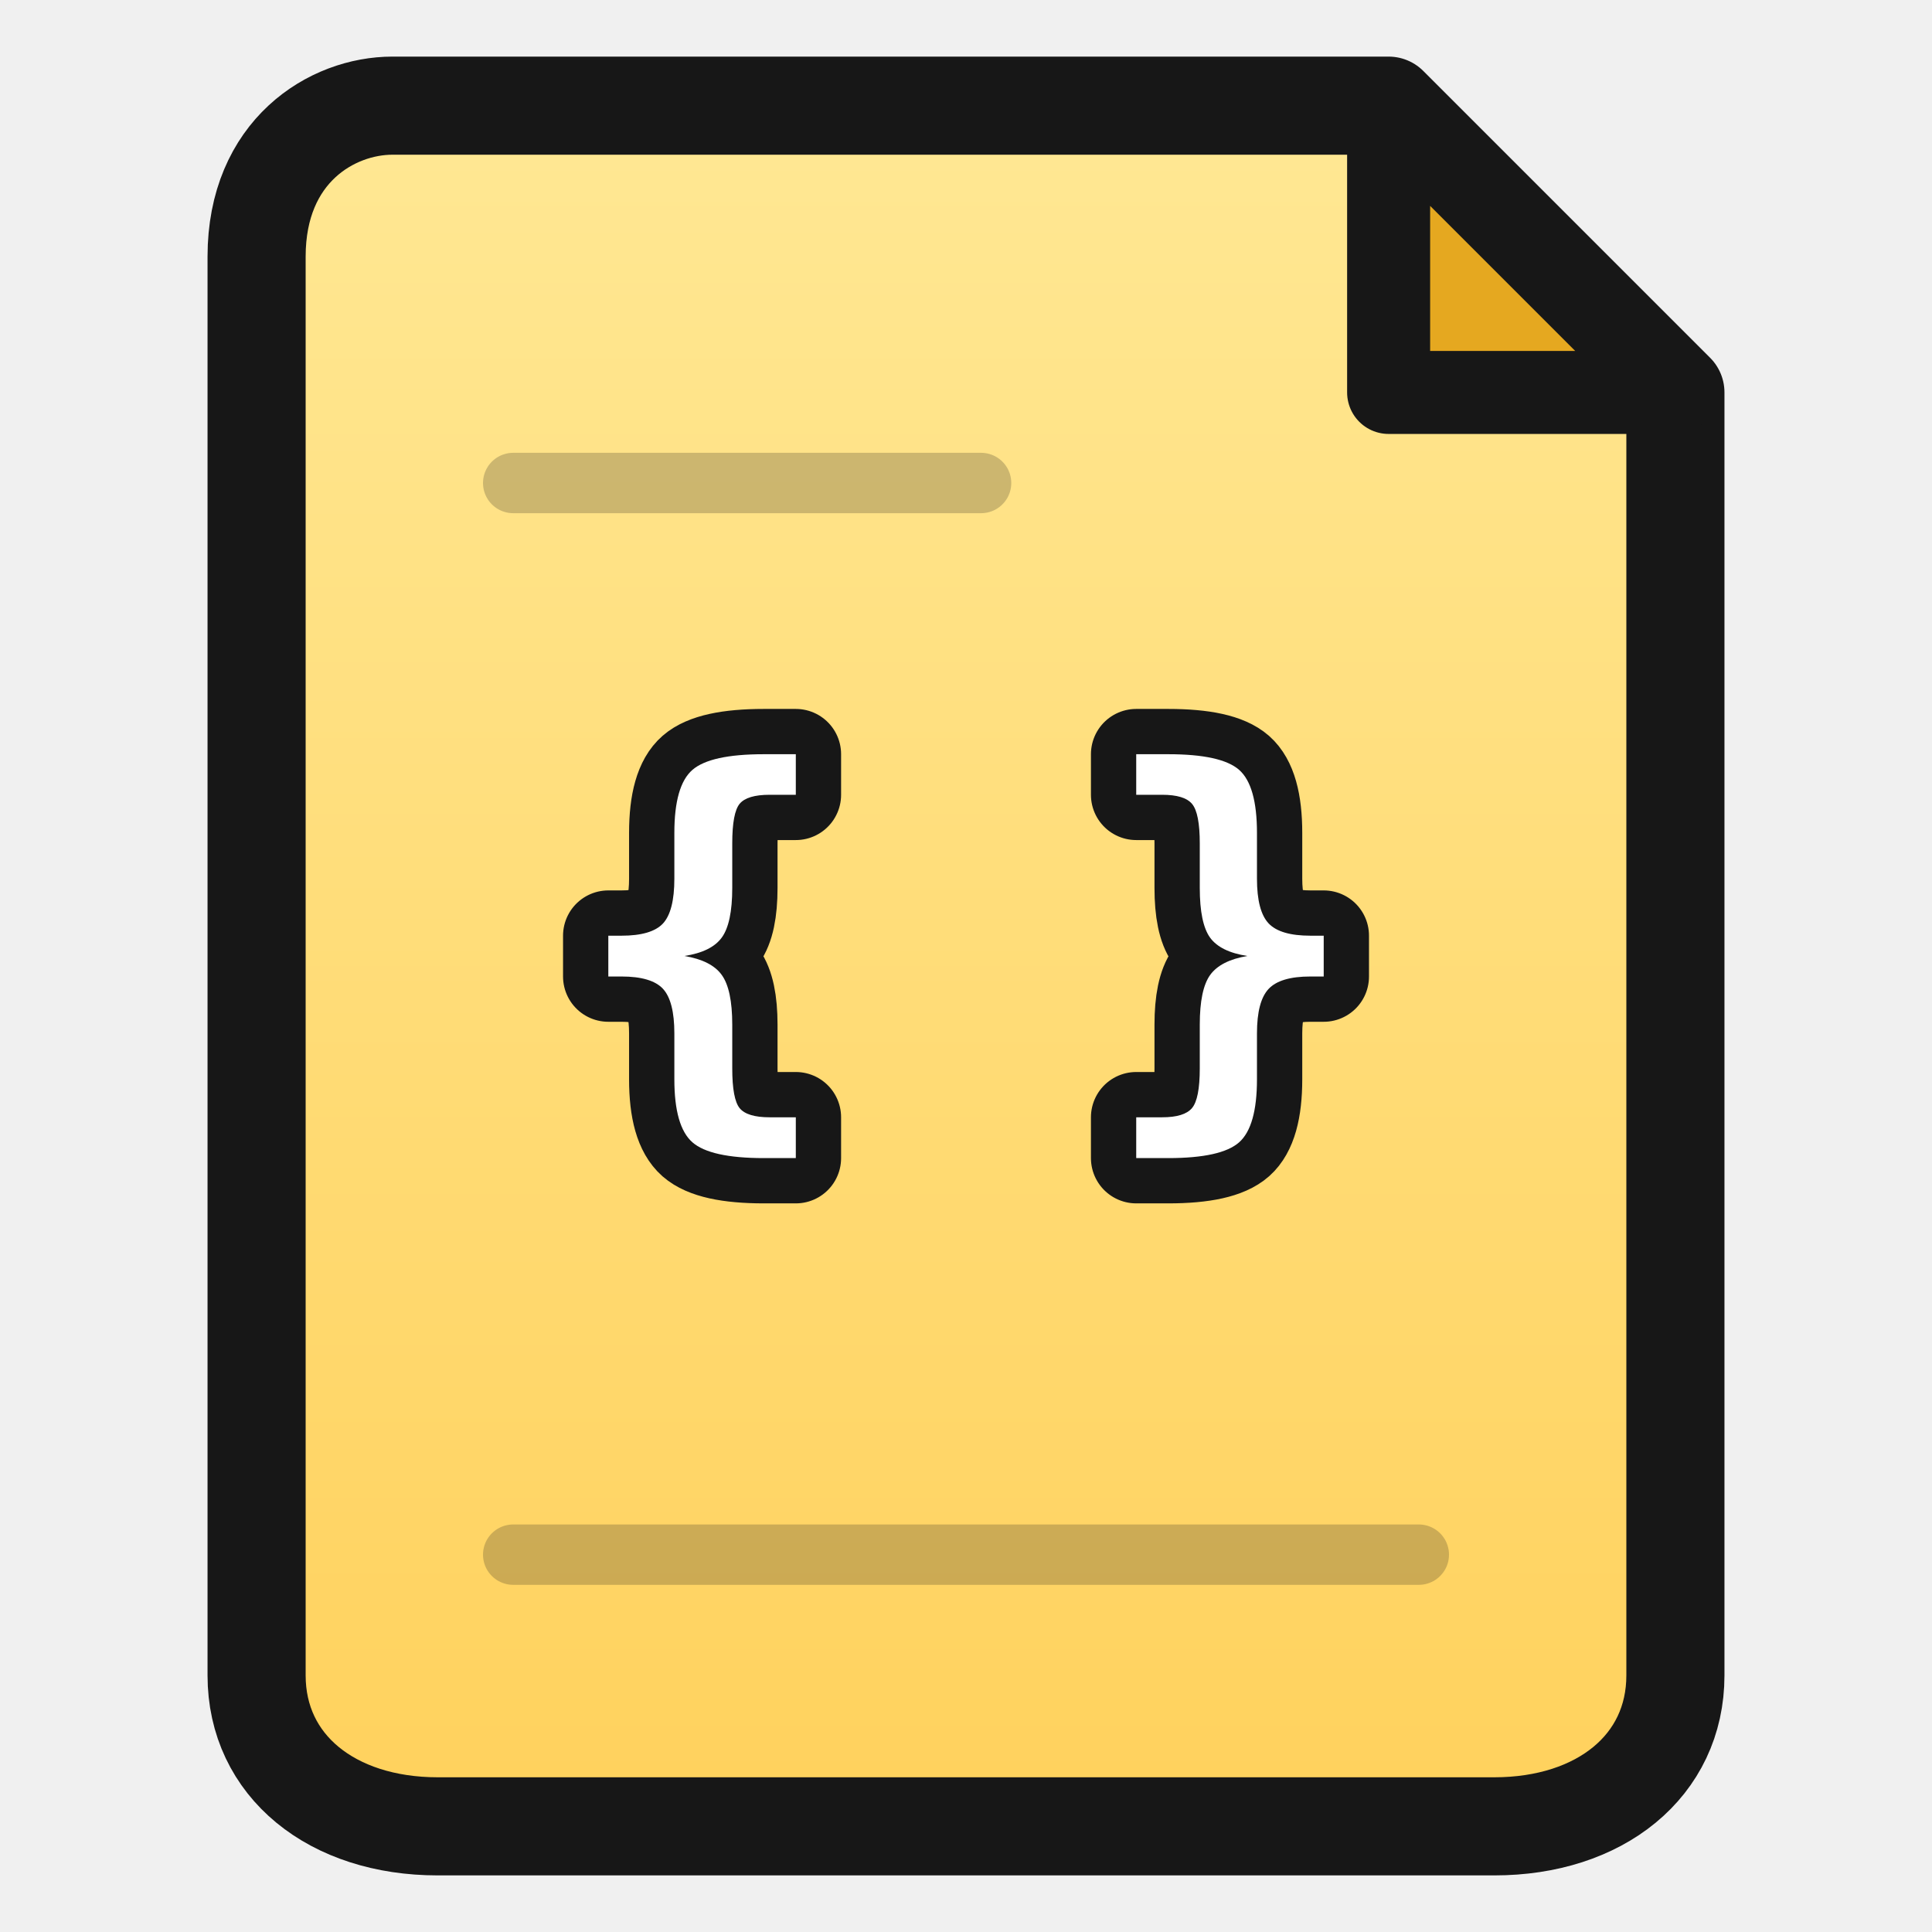
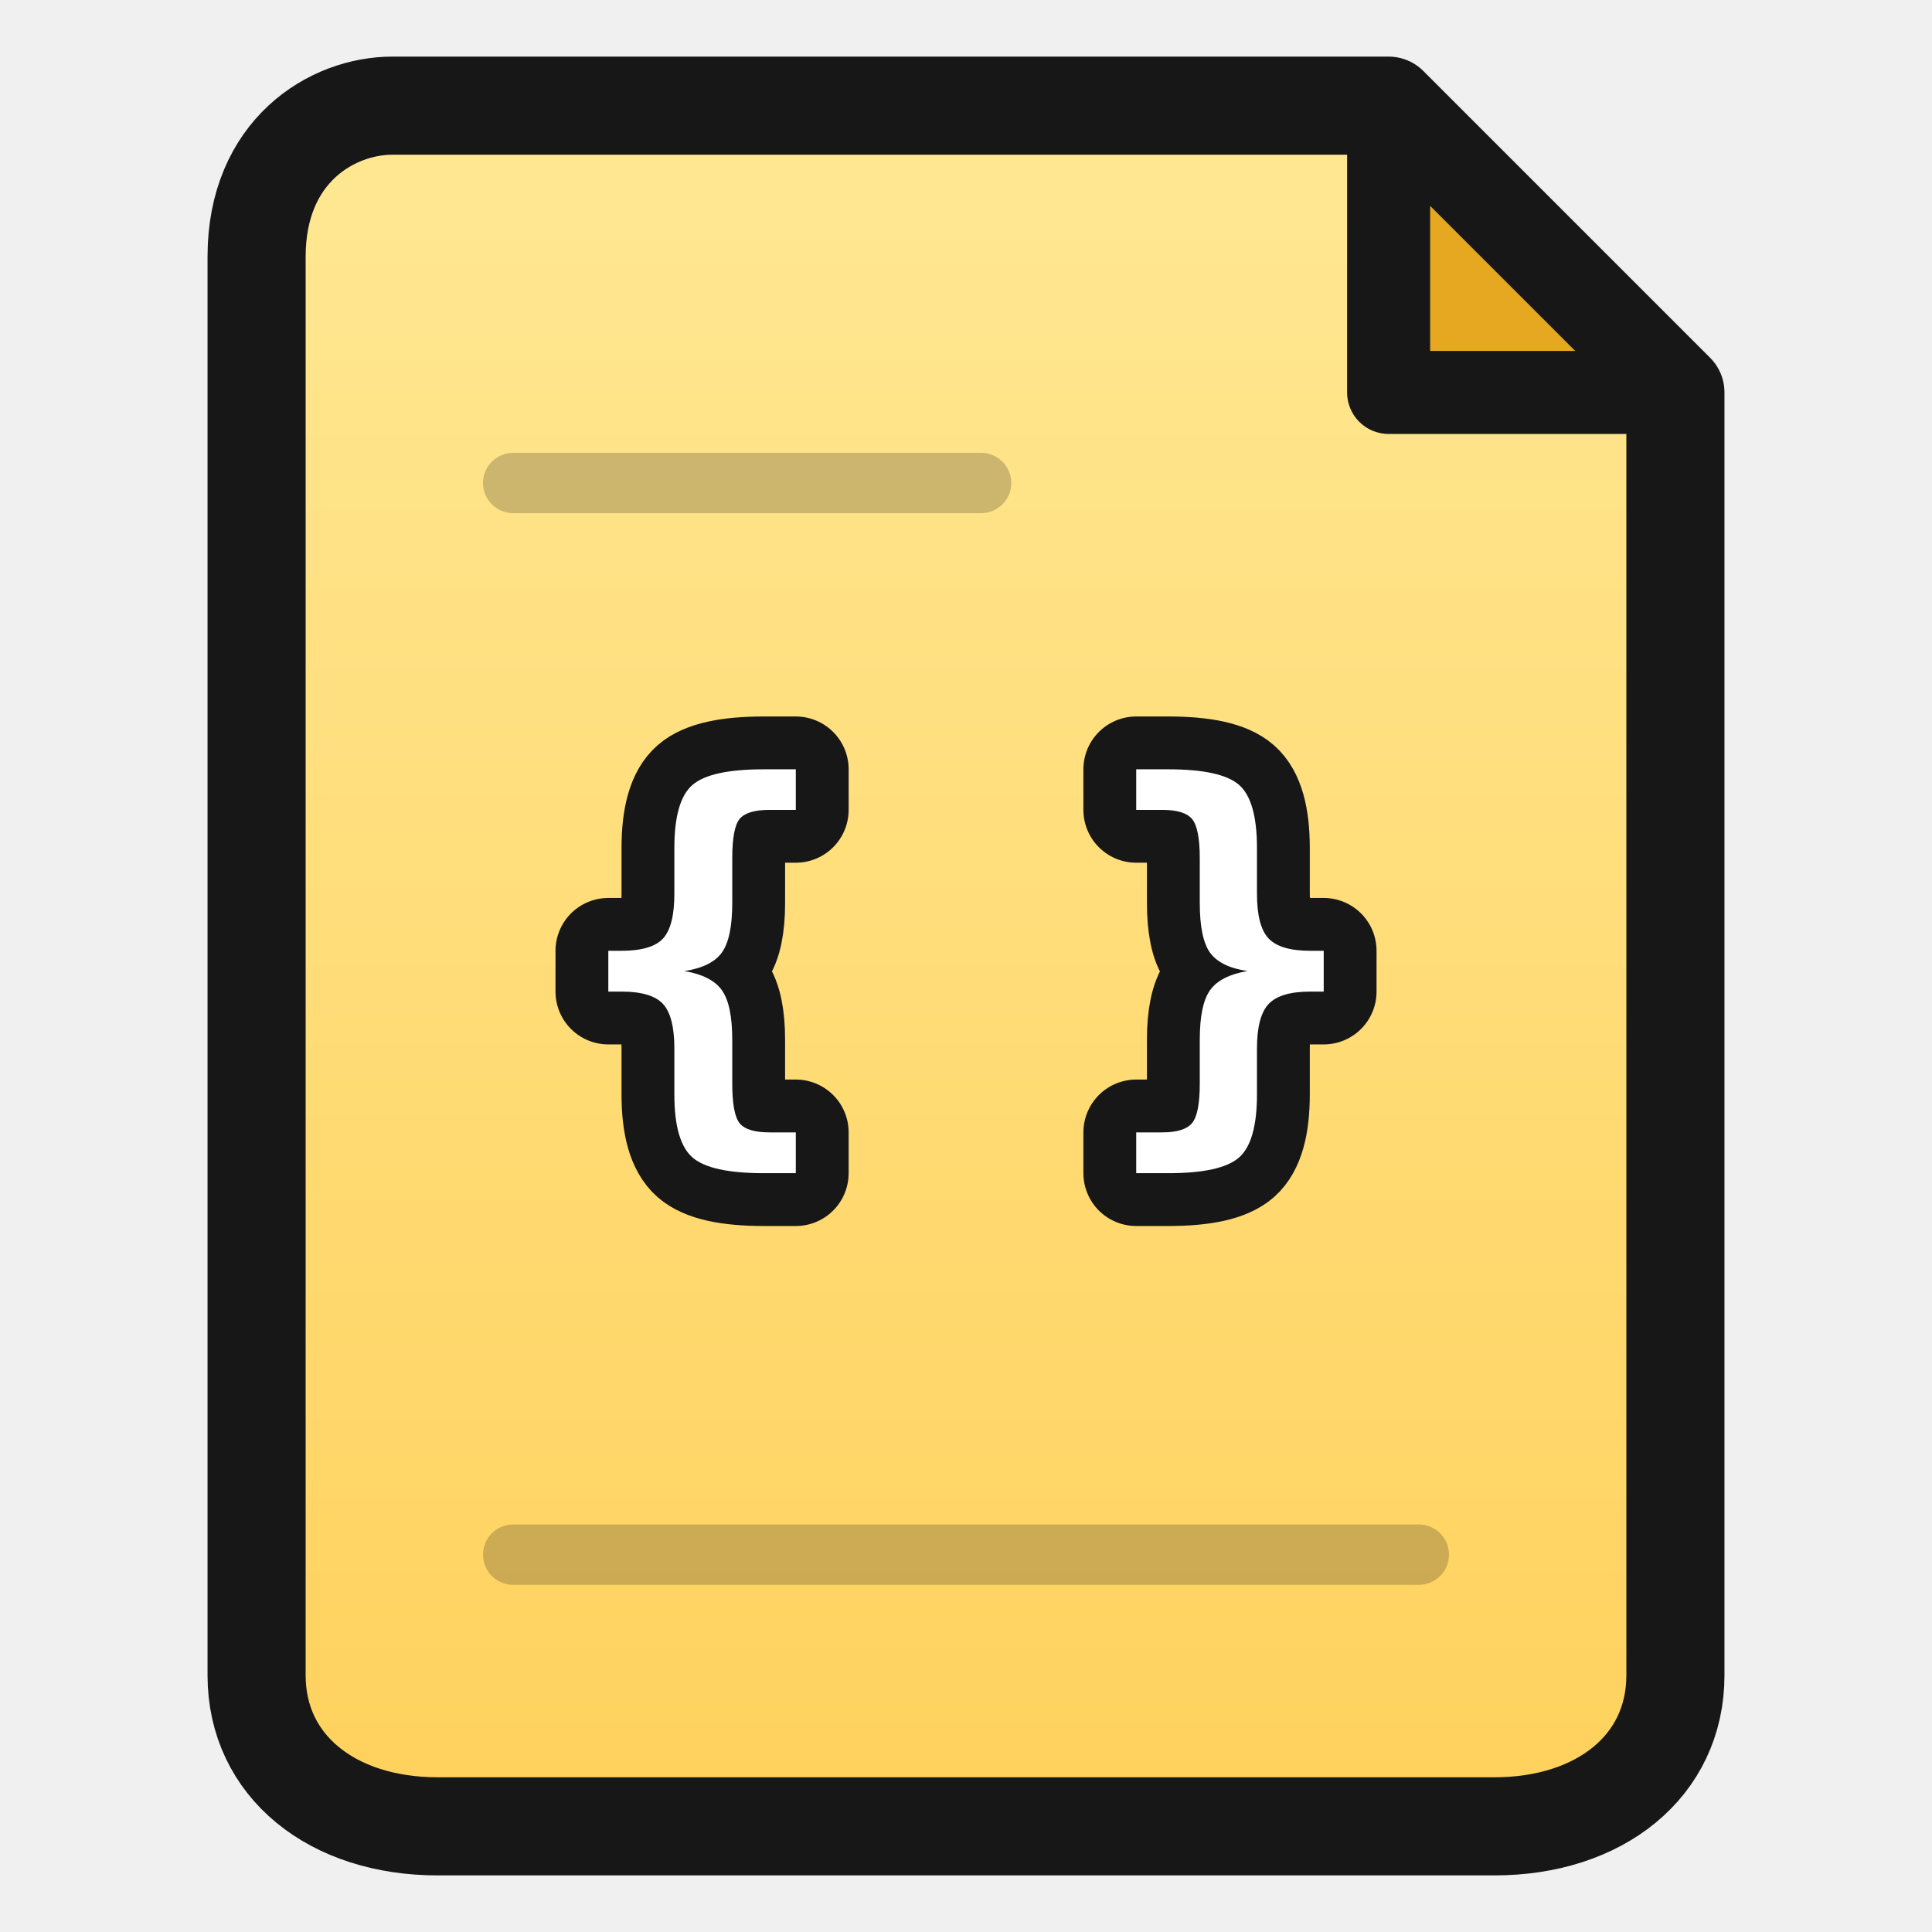
<svg xmlns="http://www.w3.org/2000/svg" viewBox="0 0 256 256" width="256" height="256">
  <defs>
    <linearGradient id="json_grad" x1="0%" y1="0%" x2="0%" y2="100%">
      <stop offset="0%" stop-color="#FFE894" />
      <stop offset="100%" stop-color="#FFD15C" />
    </linearGradient>
  </defs>
  <path d="M 52 14 L 184 14 L 222 52 L 222 222 C 222 234, 212 242, 198 242 L 58 242 C 44 242, 34 234, 34 222 L 34 34 C 34 20, 44 14, 52 14 Z" fill="url(#json_grad)" stroke="#171717" stroke-width="13" stroke-linejoin="round" stroke-linecap="round" />
  <path d="M 184 14 L 184 52 L 222 52 Z" fill="#E5A820" stroke="#171717" stroke-width="11" stroke-linejoin="round" />
  <line x1="68" y1="64" x2="130" y2="64" stroke="#171717" stroke-width="8" stroke-linecap="round" opacity="0.22" />
  <line x1="68" y1="206" x2="188" y2="206" stroke="#171717" stroke-width="8" stroke-linecap="round" opacity="0.22" />
-   <g transform="translate(128, 144)">
-     <text x="0" y="0" font-family="monospace" font-weight="900" font-size="58" fill="#FFFFFF" stroke="#171717" stroke-width="12" stroke-linejoin="round" paint-order="stroke fill" text-anchor="middle">{ }</text>
+   <g transform="translate(128, 146)">
+     <text x="0" y="0" font-family="monospace" font-weight="900" font-size="58" stroke="#171717" stroke-width="14" stroke-linejoin="round" text-anchor="middle">{ }</text>
+     <text x="0" y="0" font-family="monospace" font-weight="900" font-size="58" fill="#FFFFFF" text-anchor="middle">{ }</text>
  </g>
</svg>
